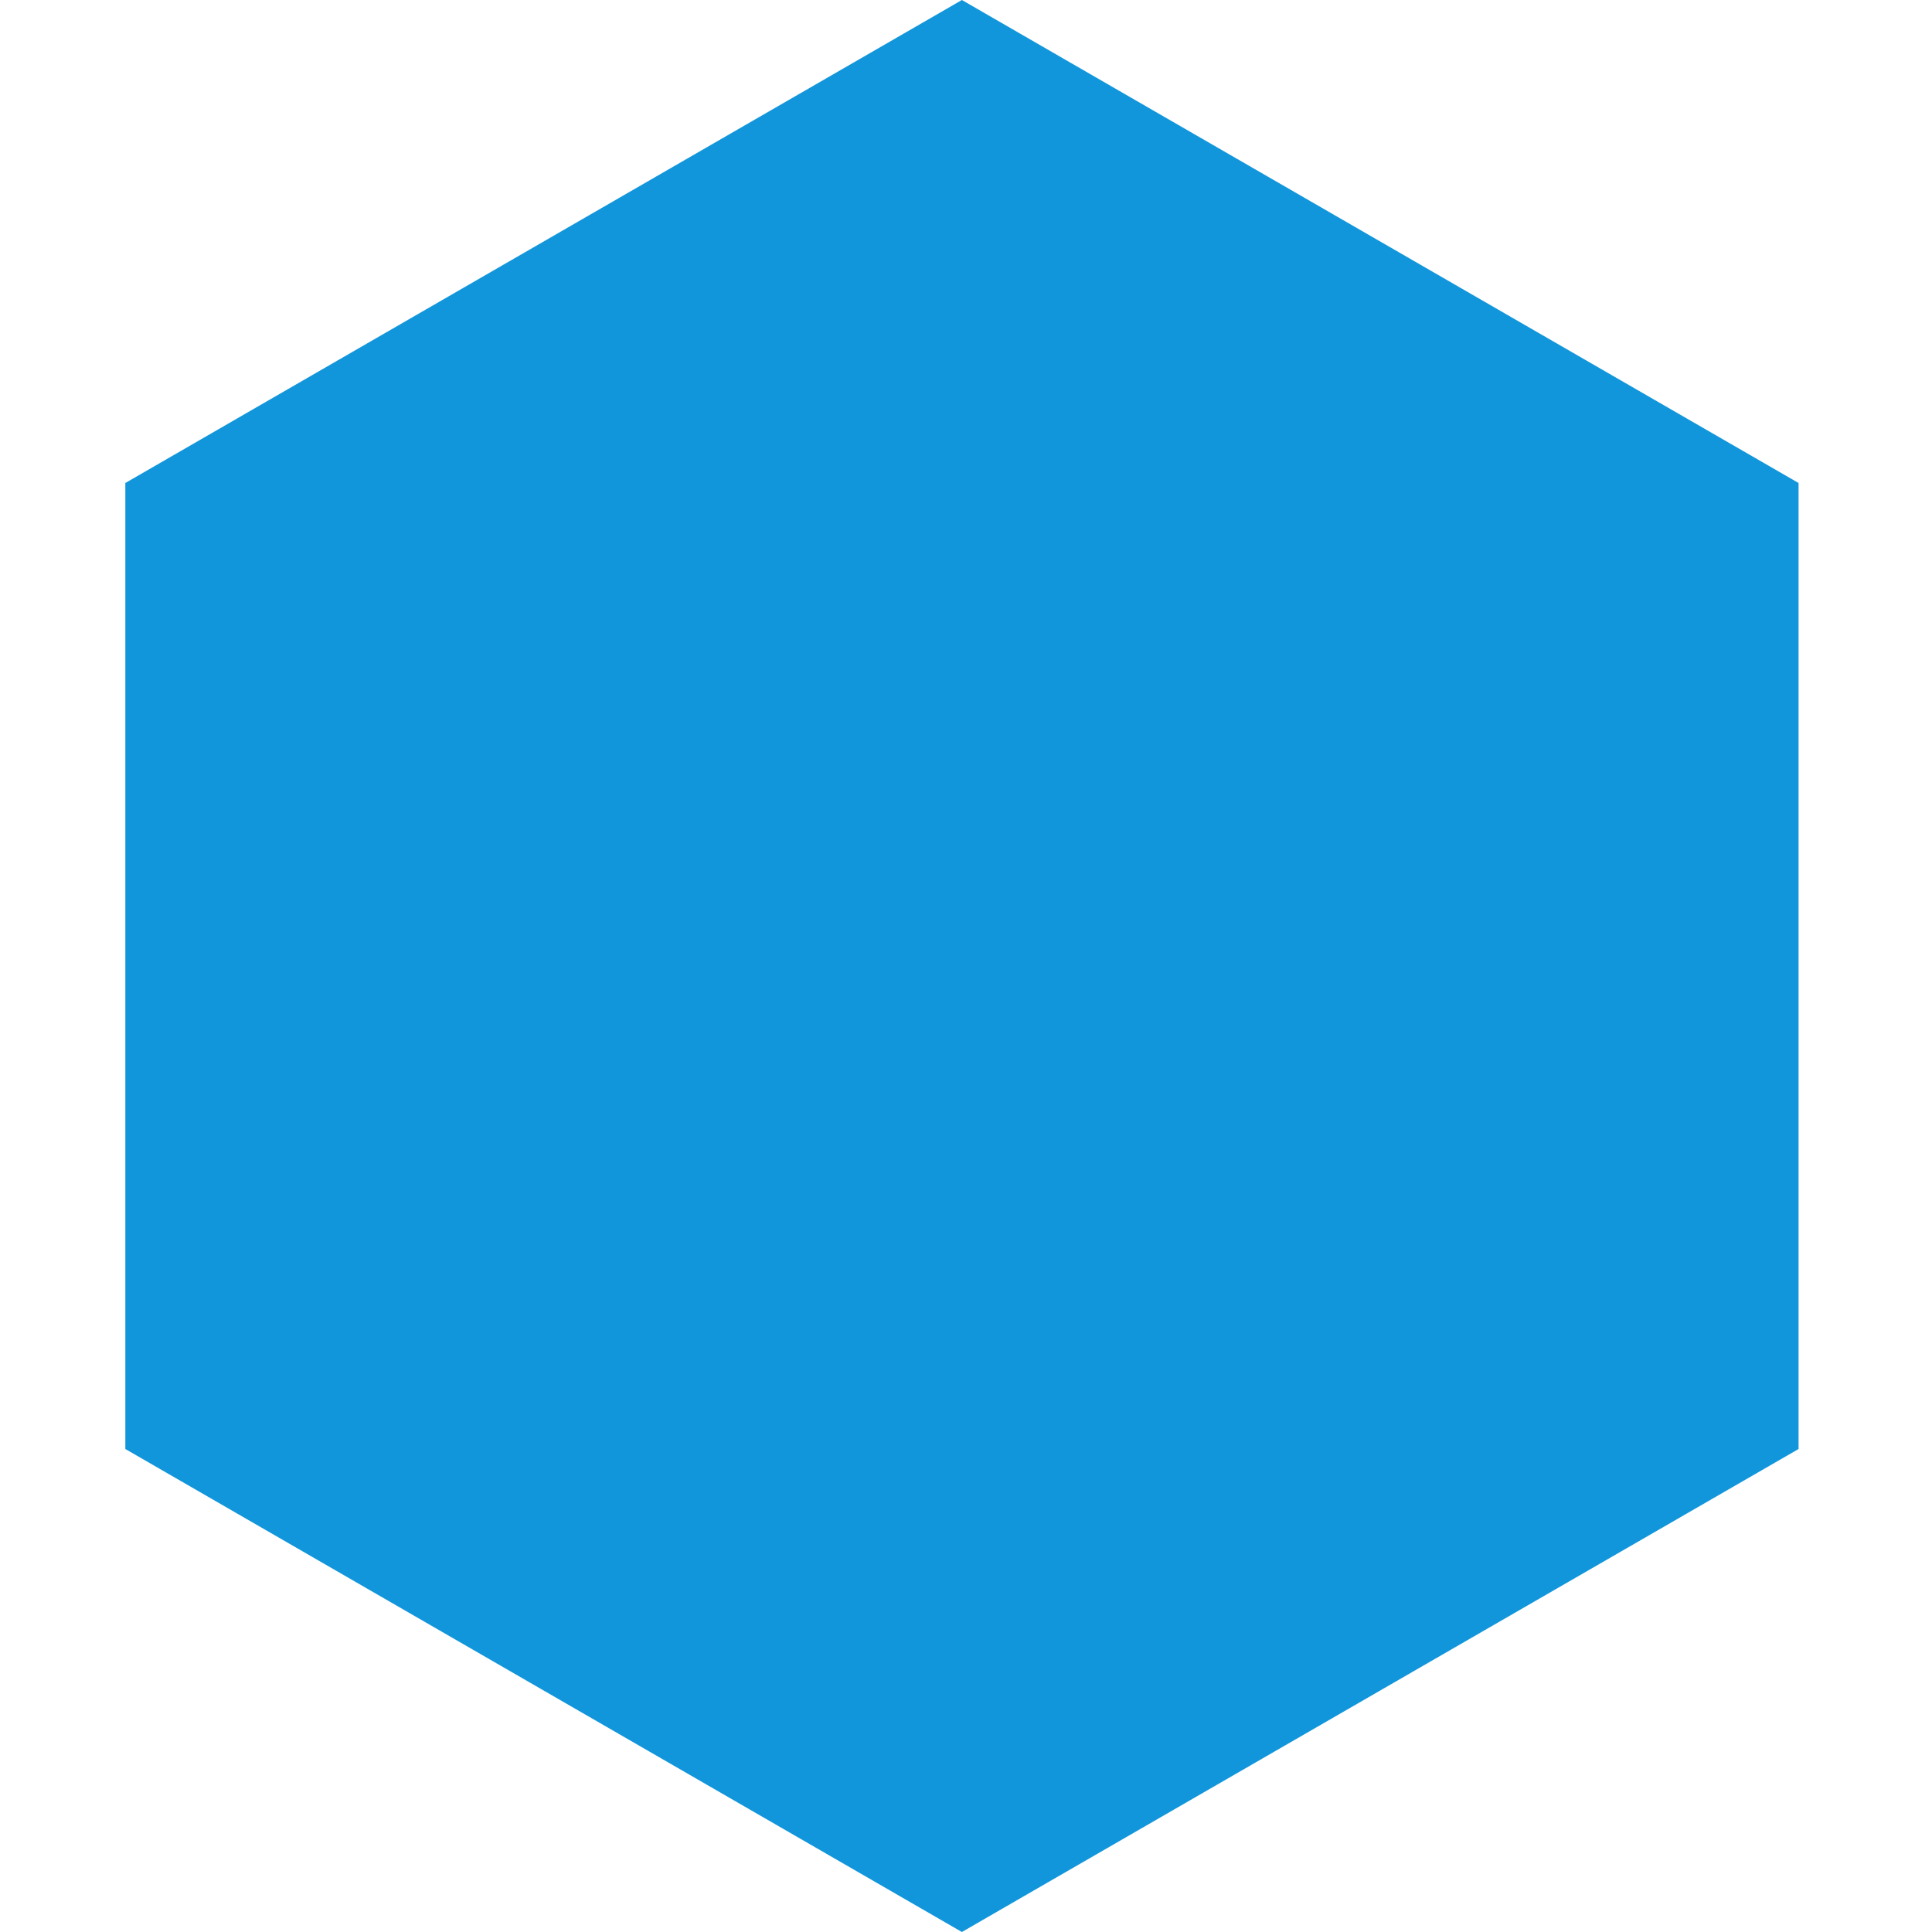
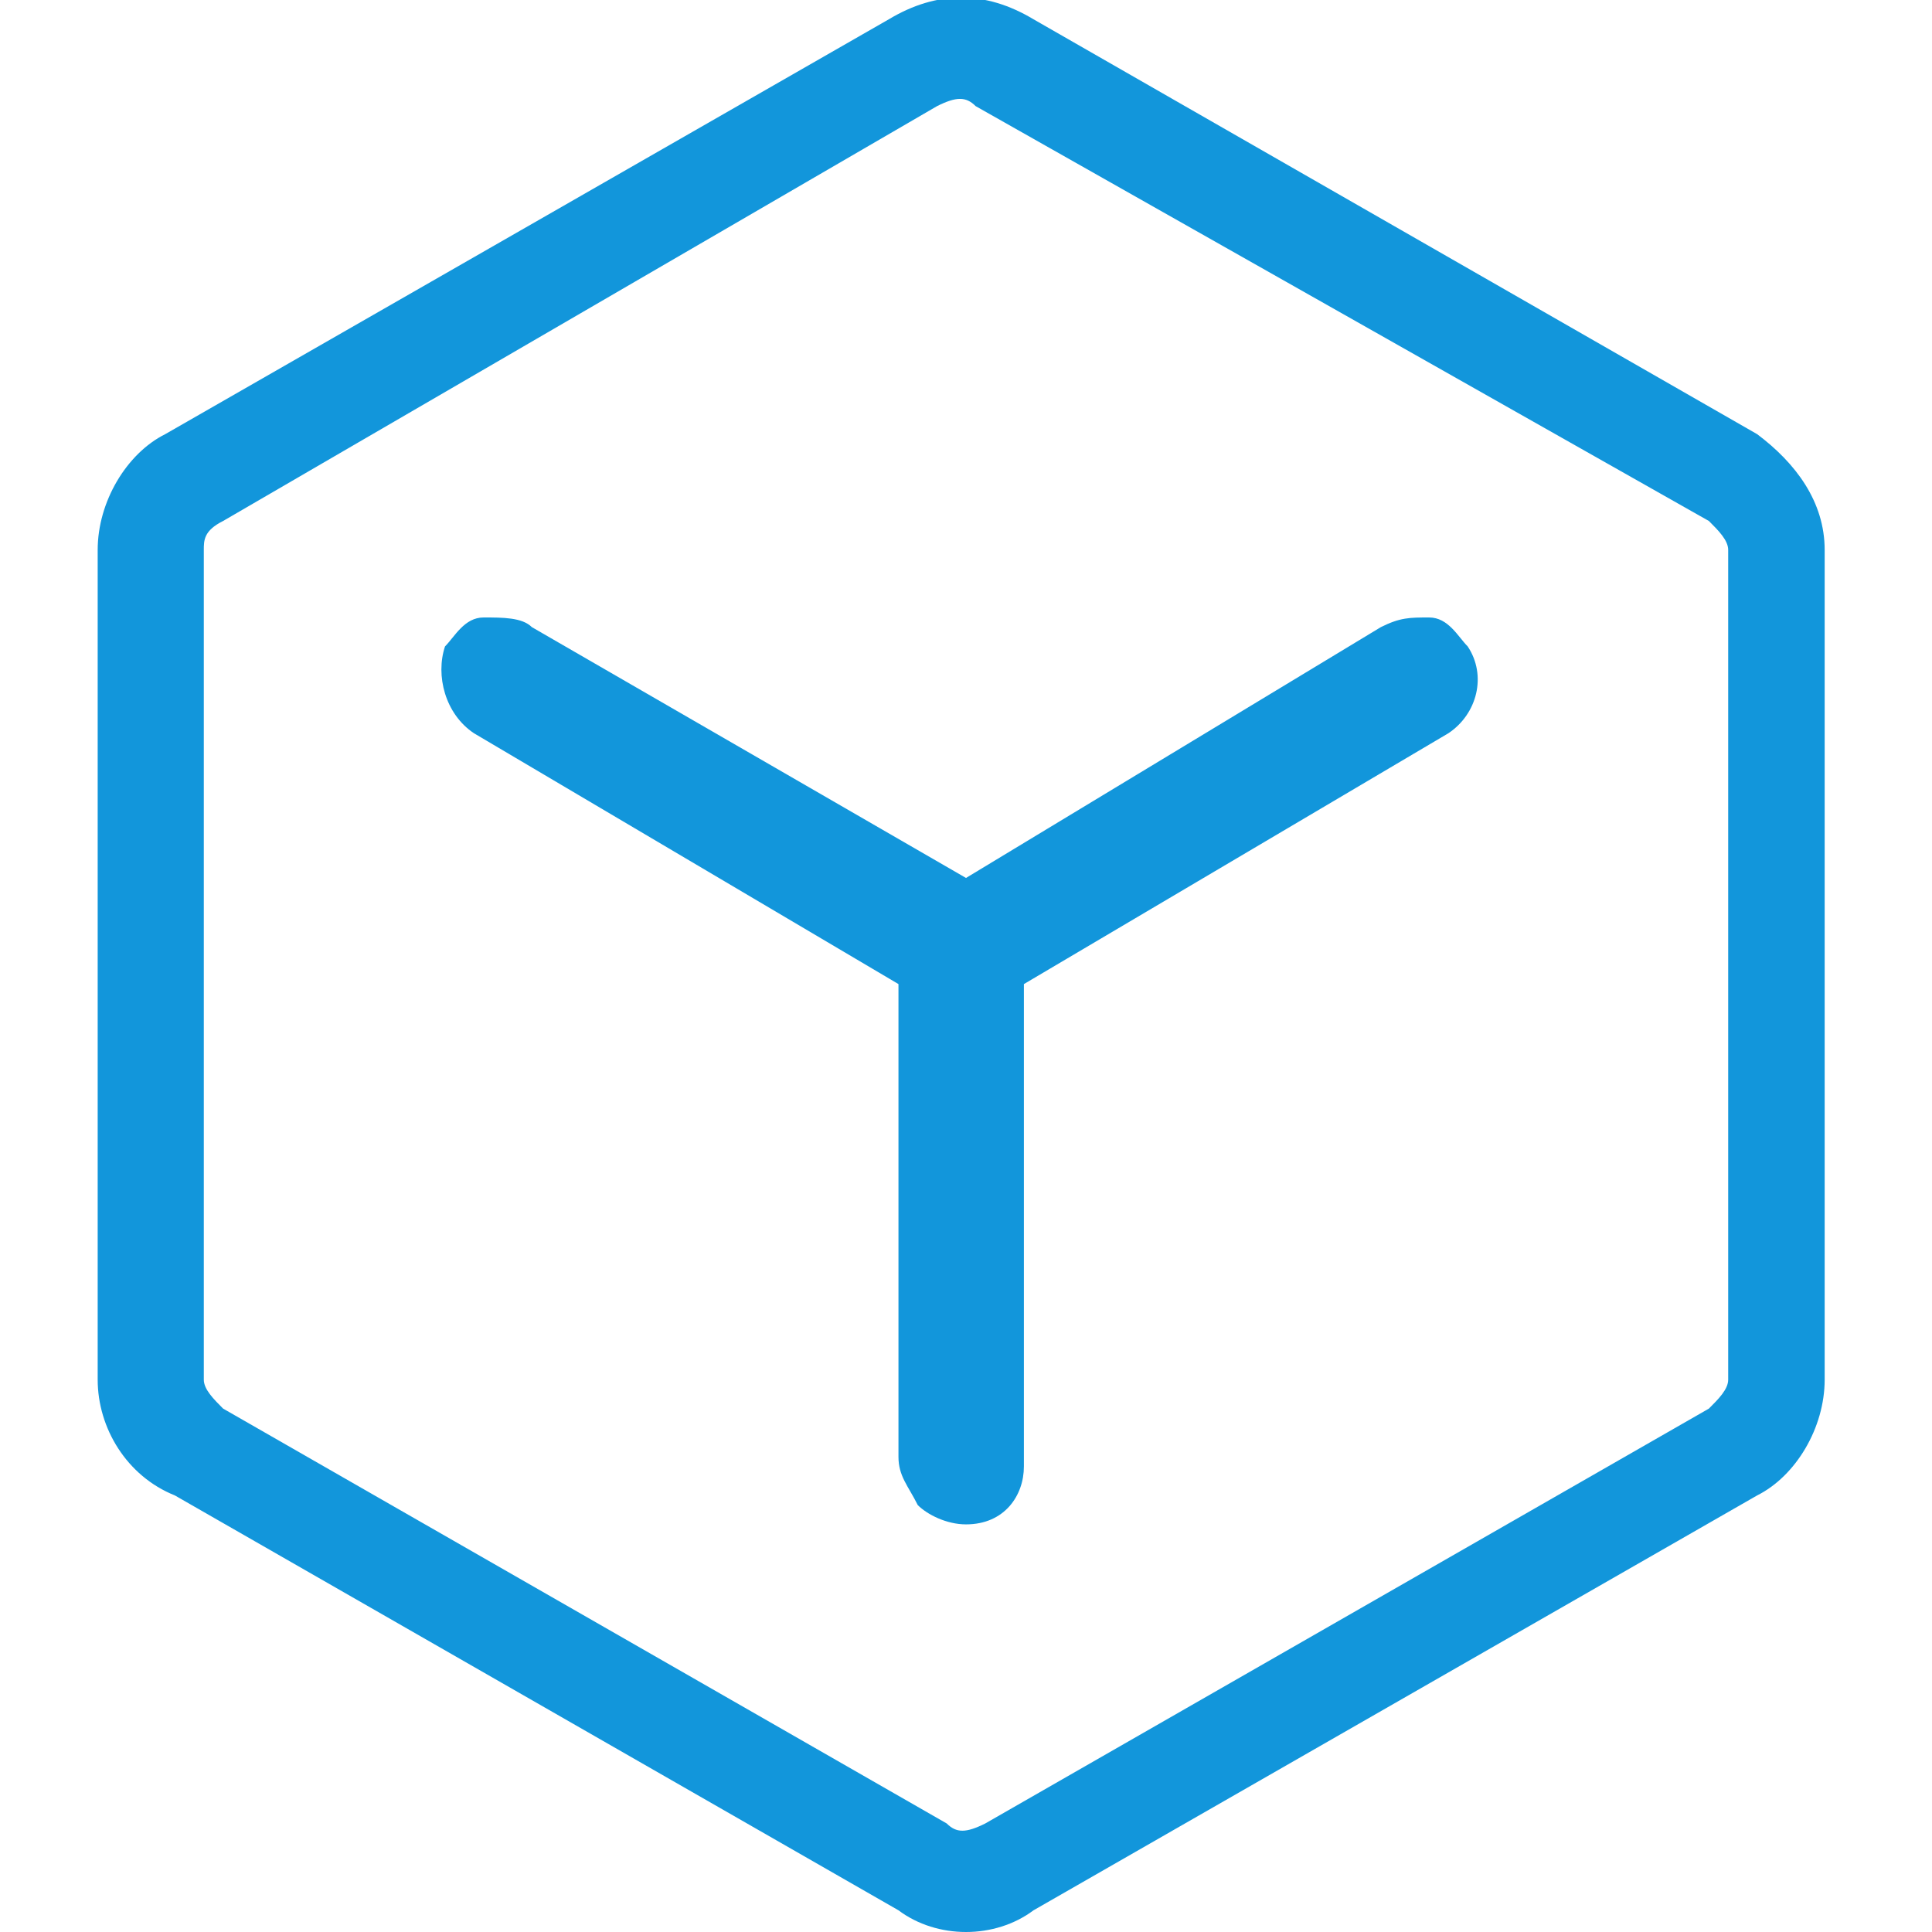
- <svg xmlns="http://www.w3.org/2000/svg" t="1710120712158" class="icon" viewBox="0 0 1024 1024" version="1.1" p-id="4338" width="200" height="200">
-   <path d="M953.28 768V256L509.824 0 66.432 256v512l443.392 256z" p-id="4339" fill="#1296db" />
+ <svg xmlns="http://www.w3.org/2000/svg" t="1710400296303" class="icon" viewBox="0 0 1024 1024" version="1.1" p-id="25577" width="200" height="200">
+   <path d="M517.114 56.25c-5.114-5.114-10.227-5.114-20.454 0L118.252 276.135c-10.227 5.114-10.227 10.227-10.227 15.341v439.77c0 5.114 5.114 10.227 10.227 15.341l383.521 219.885c5.114 5.114 10.227 5.114 20.454 0l383.521-219.885c5.114-5.114 10.227-10.227 10.227-15.341V291.476c0-5.114-5.114-10.227-10.227-15.341l-388.634-219.885z m30.682-46.022l383.521 219.885c20.454 15.341 35.795 35.795 35.795 61.363v439.77c0 25.568-15.341 51.136-35.795 61.363l-383.521 219.885c-20.454 15.341-51.136 15.341-71.591 0l-383.521-219.885c-25.568-10.227-40.909-35.795-40.909-61.363V291.476c0-25.568 15.341-51.136 35.795-61.363L471.091 10.227c25.568-15.341 51.136-15.341 76.704 0z m-5.114 511.361L767.68 388.634c15.341-10.227 20.454-30.682 10.227-46.022-5.114-5.114-10.227-15.341-20.454-15.341s-15.341 0-25.568 5.114L512 465.338 281.888 332.385c-5.114-5.114-15.341-5.114-25.568-5.114s-15.341 10.227-20.454 15.341c-5.114 15.341 0 35.795 15.341 46.022l224.999 132.954v250.567c0 10.227 5.114 15.341 10.227 25.568 5.114 5.114 15.341 10.227 25.568 10.227 20.454 0 30.682-15.341 30.682-30.682v-255.68z" fill="#1296db" p-id="25578" />
</svg>
